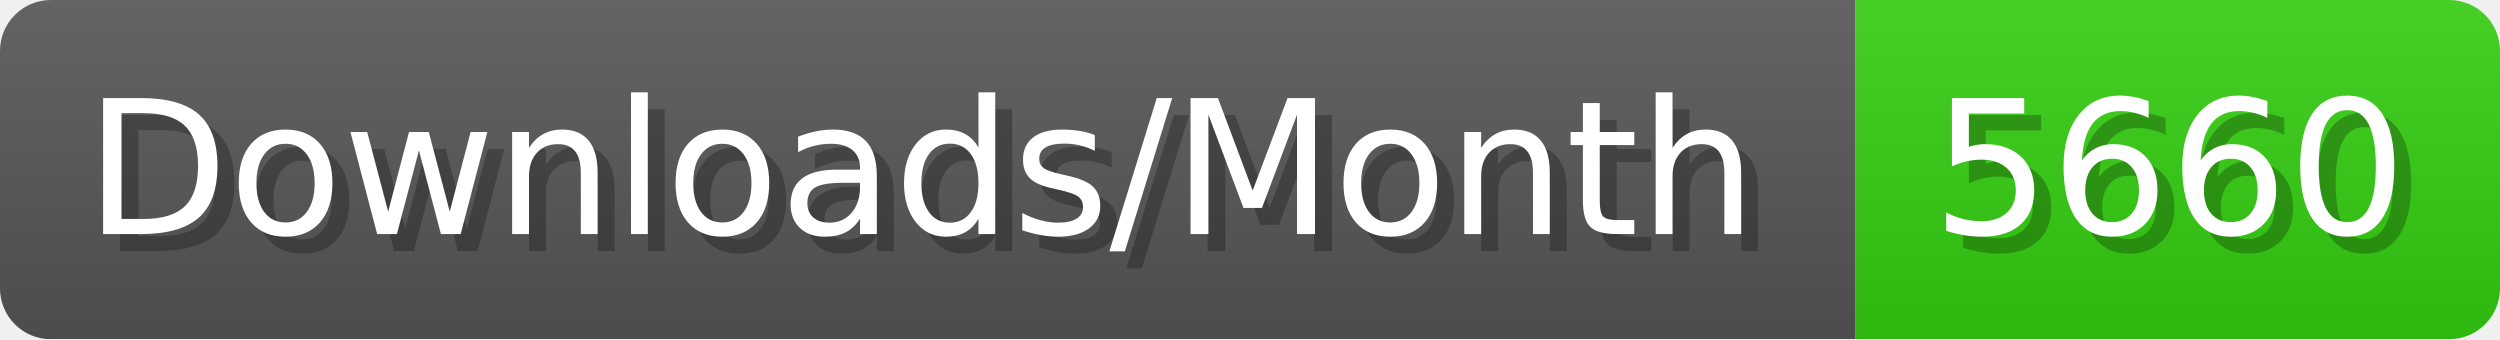
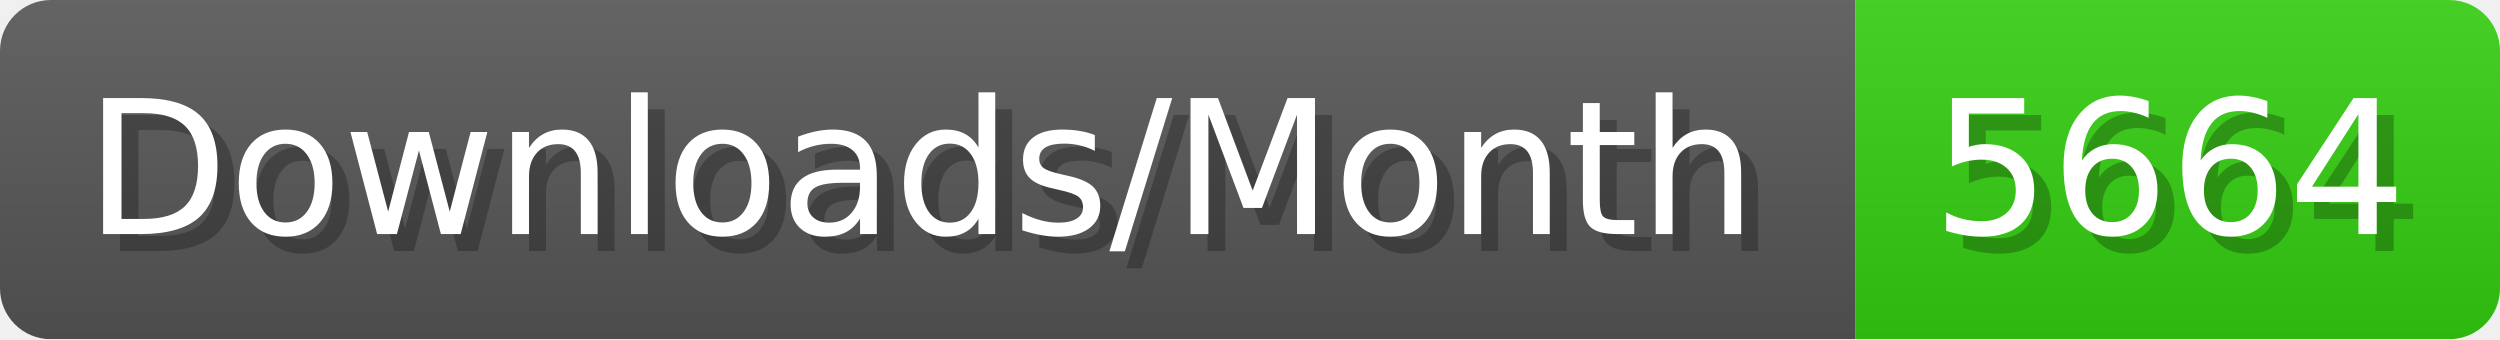
- <svg xmlns="http://www.w3.org/2000/svg" width="147.4" height="20" viewBox="0 0 1474 200" role="img" aria-label="Downloads/Month: 5660">
+ <svg xmlns="http://www.w3.org/2000/svg" width="147.4" height="20" viewBox="0 0 1474 200" role="img" aria-label="Downloads/Month: 5664">
  <linearGradient id="YlXUI" x2="0" y2="100%">
    <stop offset="0" stop-opacity=".1" stop-color="#EEE" />
    <stop offset="1" stop-opacity=".1" />
  </linearGradient>
  <mask id="JHhop">
    <rect width="1474" height="200" rx="30" fill="#FFF" />
  </mask>
  <g mask="url(#JHhop)">
    <rect width="1094" height="200" fill="#555" />
    <rect width="380" height="200" fill="#3C1" x="1094" />
    <rect width="1474" height="200" fill="url(#YlXUI)" />
  </g>
  <g aria-hidden="true" fill="#fff" text-anchor="start" font-family="Verdana,DejaVu Sans,sans-serif" font-size="110">
    <text x="60" y="148" textLength="994" fill="#000" opacity="0.25">Downloads/Month</text>
    <text x="50" y="138" textLength="994">Downloads/Month</text>
-     <text x="1149" y="148" textLength="280" fill="#000" opacity="0.25">5660</text>
-     <text x="1139" y="138" textLength="280">5660</text>
+     <text x="1149" y="148" textLength="280" fill="#000" opacity="0.25">5664</text>
+     <text x="1139" y="138" textLength="280">5664</text>
  </g>
</svg>
